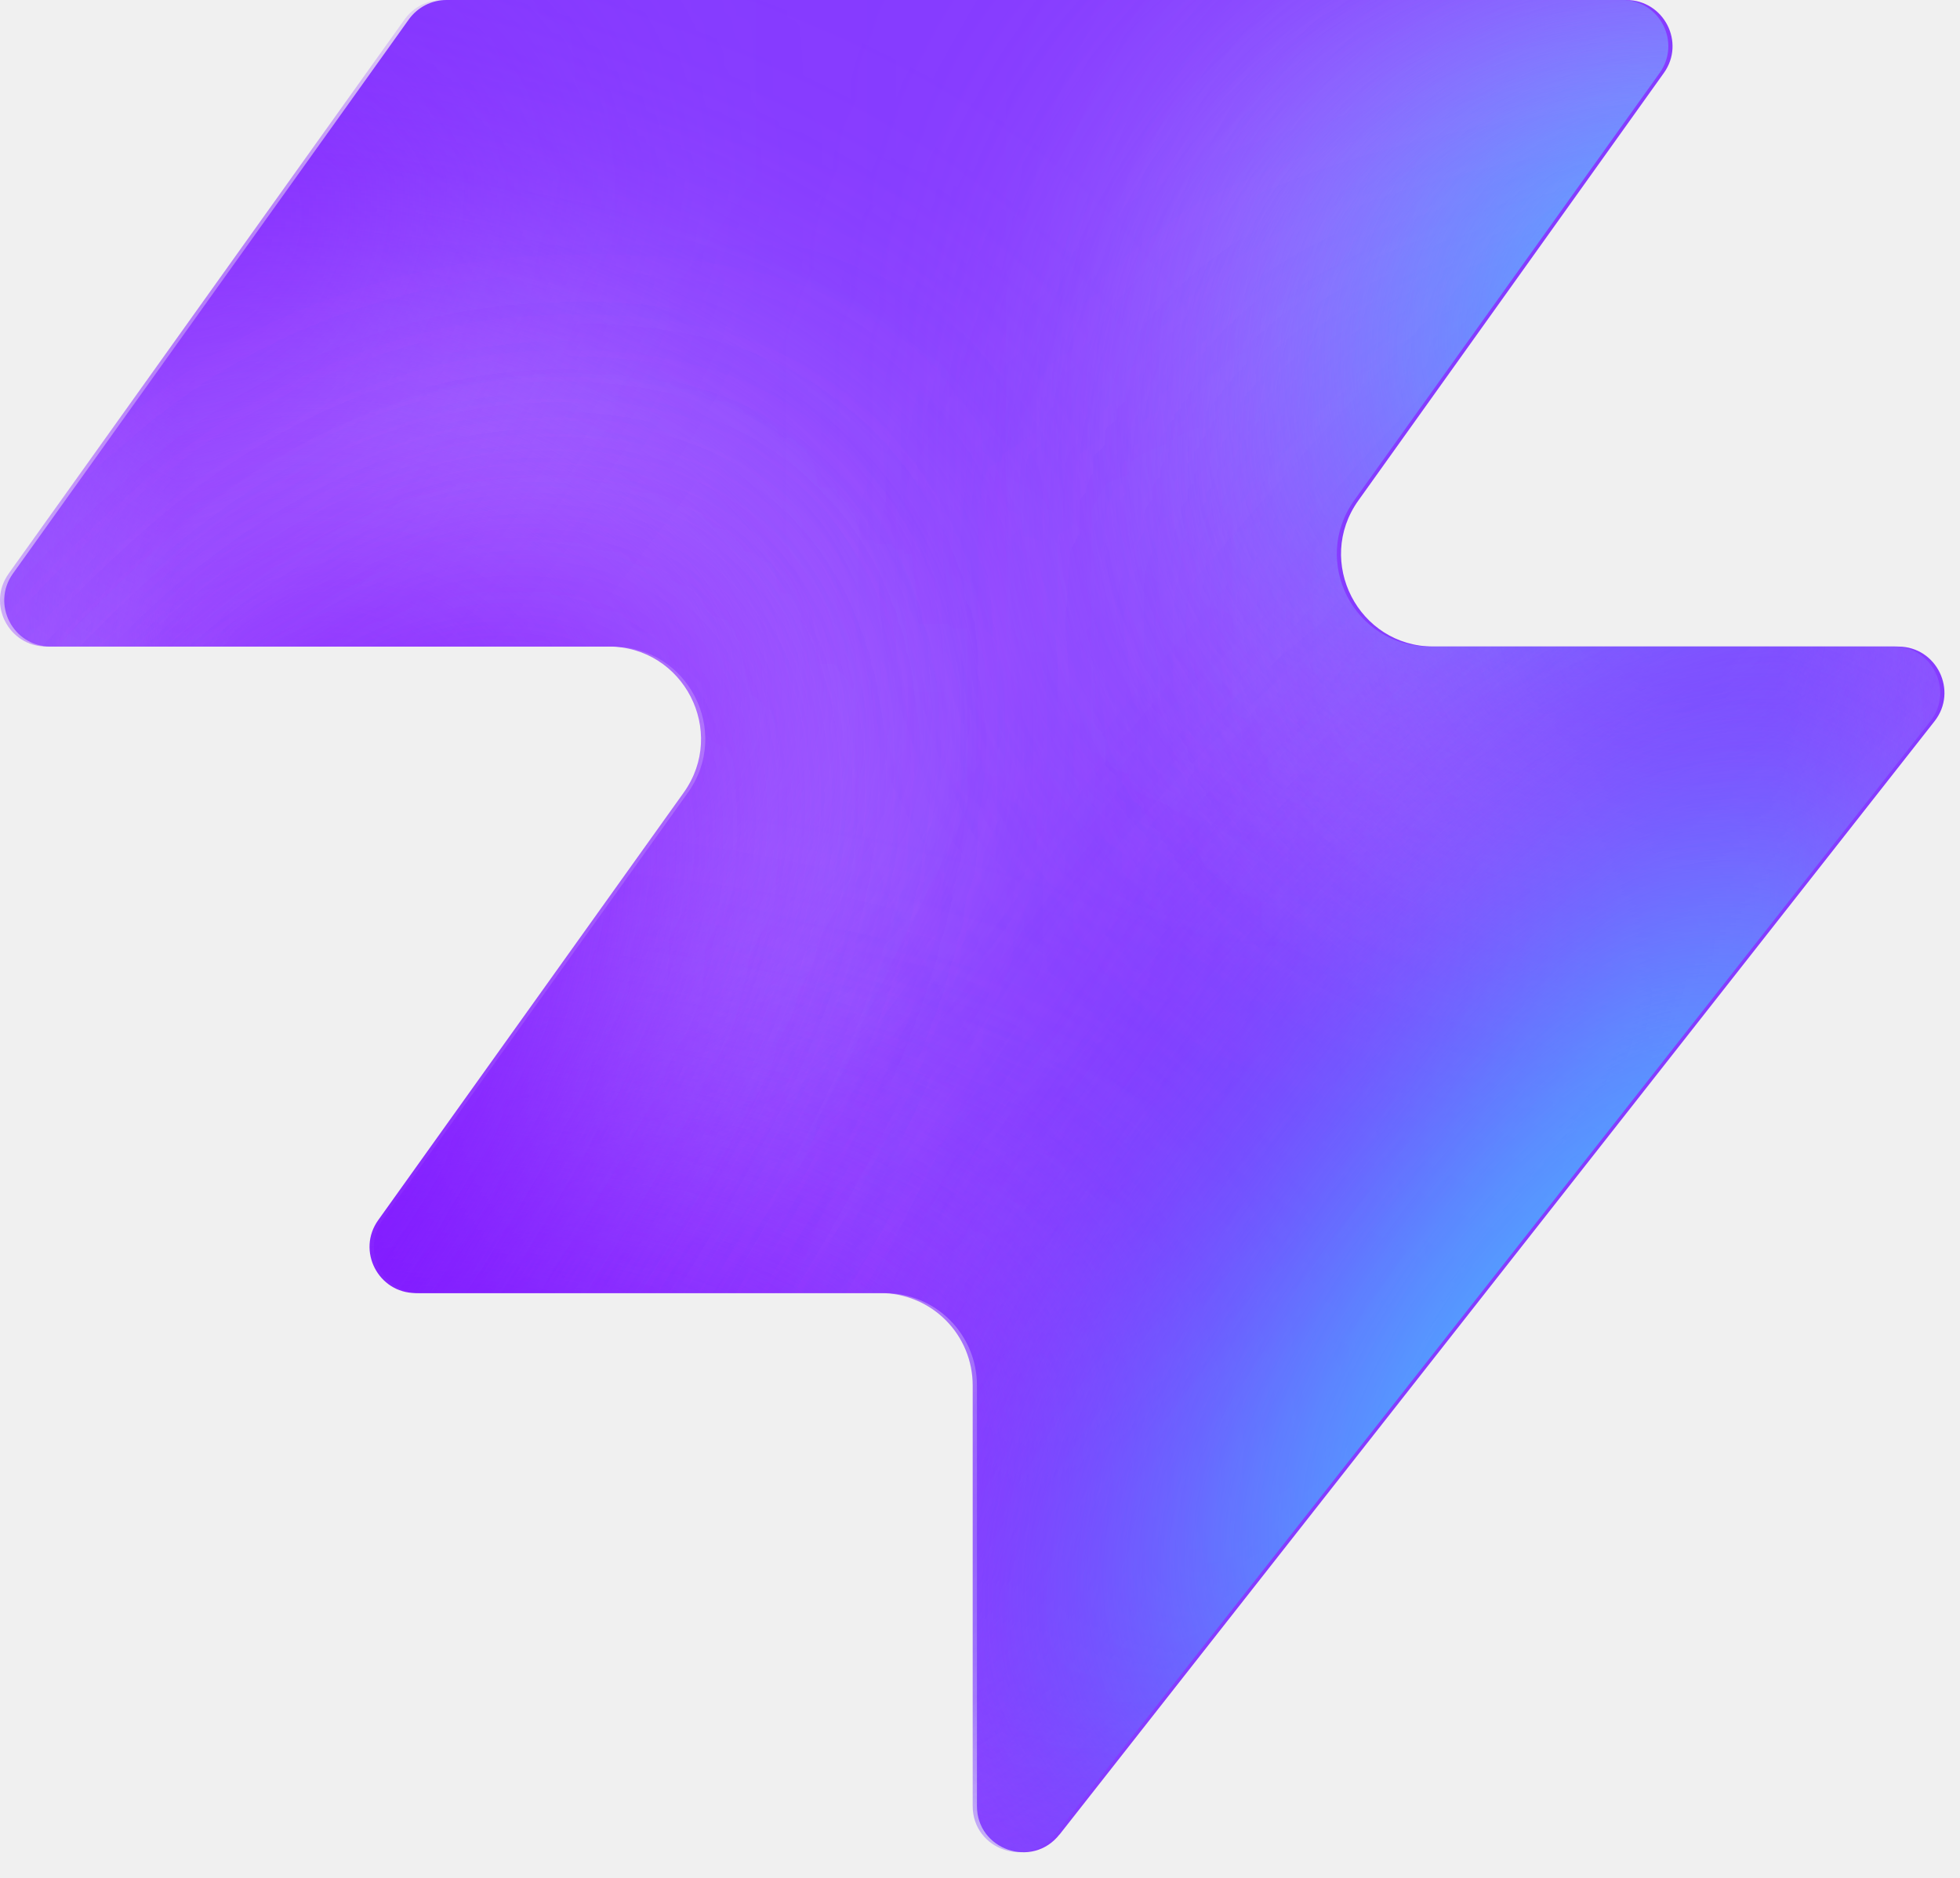
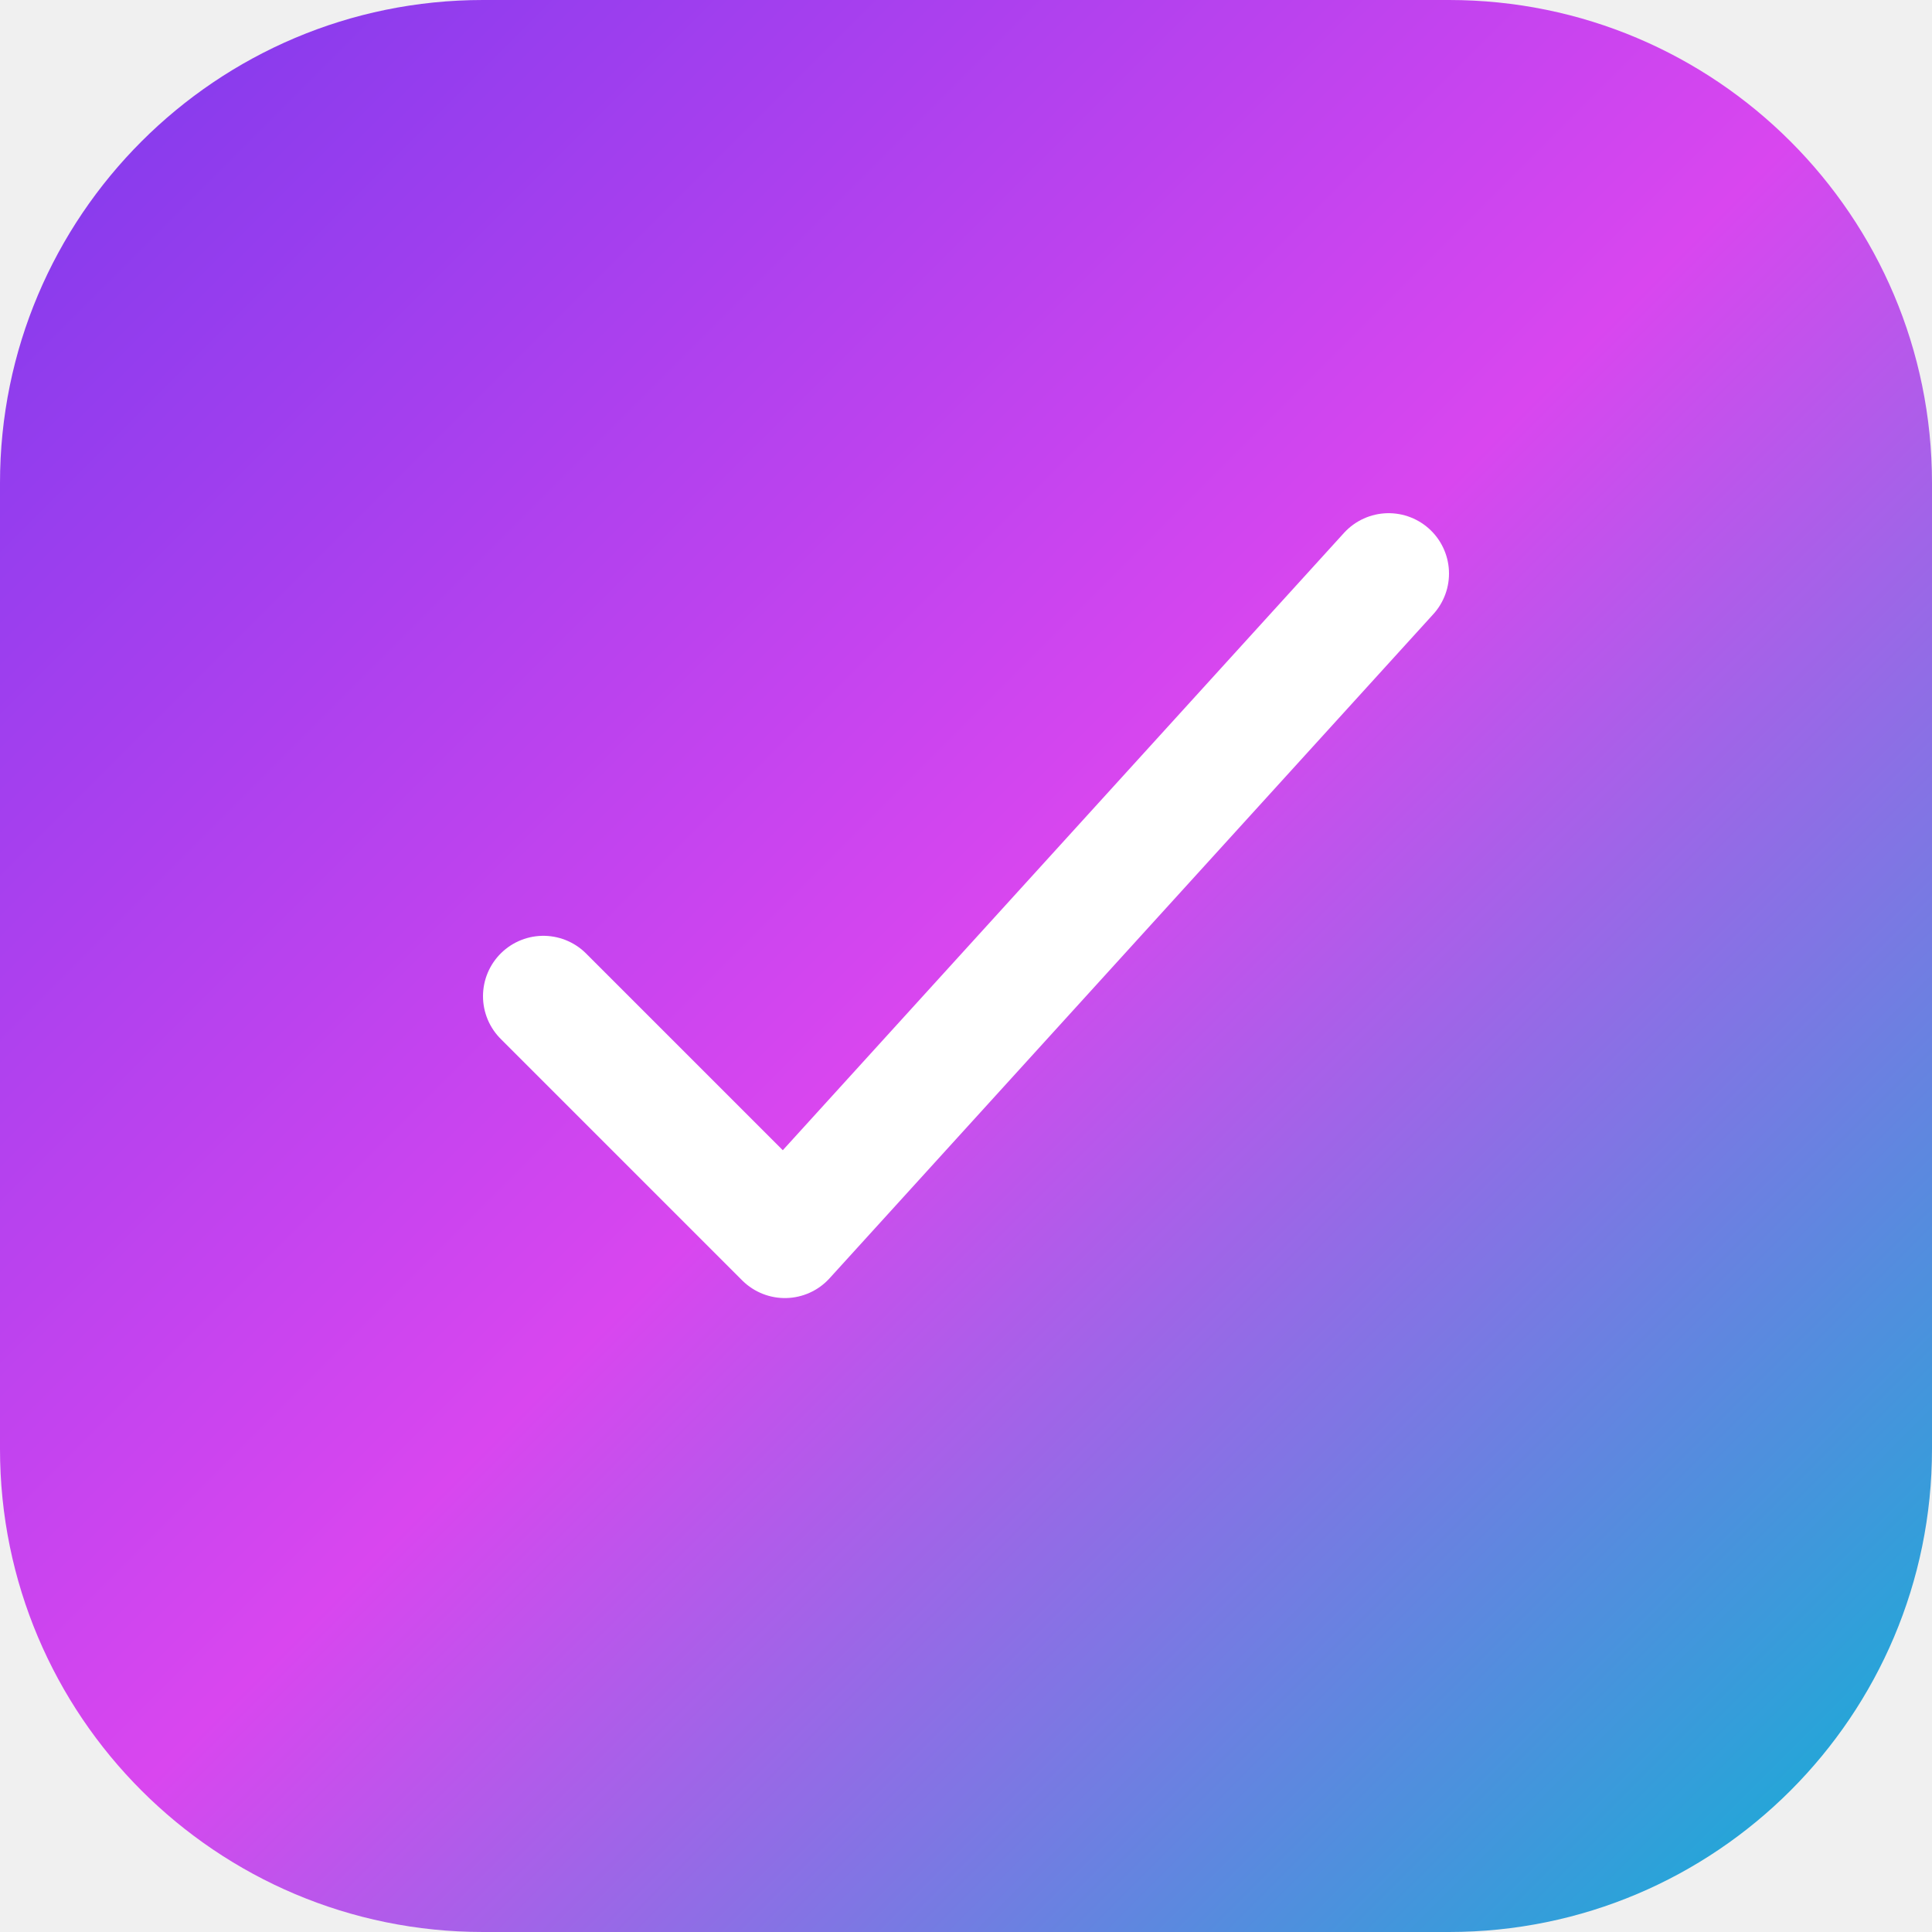
- <svg xmlns="http://www.w3.org/2000/svg" width="48" height="46" fill="none" viewBox="0 0 48 46">
-   <path fill="#863bff" d="M25.946 44.938c-.664.845-2.021.375-2.021-.698V33.937a2.26 2.26 0 0 0-2.262-2.262H10.287c-.92 0-1.456-1.04-.92-1.788l7.48-10.471c1.07-1.497 0-3.578-1.842-3.578H1.237c-.92 0-1.456-1.04-.92-1.788L10.013.474c.214-.297.556-.474.92-.474h28.894c.92 0 1.456 1.04.92 1.788l-7.48 10.471c-1.07 1.498 0 3.579 1.842 3.579h11.377c.943 0 1.473 1.088.89 1.83L25.947 44.94z" style="fill:#863bff;fill:color(display-p3 .525 .23 1);fill-opacity:1" />
-   <mask id="a" width="48" height="46" x="0" y="0" maskUnits="userSpaceOnUse" style="mask-type:alpha">
-     <path fill="#000" d="M25.842 44.938c-.664.844-2.021.375-2.021-.698V33.937a2.26 2.26 0 0 0-2.262-2.262H10.183c-.92 0-1.456-1.04-.92-1.788l7.48-10.471c1.07-1.498 0-3.579-1.842-3.579H1.133c-.92 0-1.456-1.04-.92-1.787L9.91.473c.214-.297.556-.474.92-.474h28.894c.92 0 1.456 1.04.92 1.788l-7.48 10.471c-1.07 1.498 0 3.578 1.842 3.578h11.377c.943 0 1.473 1.088.89 1.832L25.843 44.94z" style="fill:#000;fill-opacity:1" />
-   </mask>
-   <g mask="url(#a)">
-     <g filter="url(#b)">
-       <ellipse cx="5.508" cy="14.704" fill="#ede6ff" rx="5.508" ry="14.704" style="fill:#ede6ff;fill:color(display-p3 .927 .903 1);fill-opacity:1" transform="matrix(.00324 1 1 -.00324 -4.47 31.516)" />
-     </g>
-     <g filter="url(#c)">
-       <ellipse cx="10.399" cy="29.851" fill="#ede6ff" rx="10.399" ry="29.851" style="fill:#ede6ff;fill:color(display-p3 .927 .903 1);fill-opacity:1" transform="matrix(.00324 1 1 -.00324 -39.328 7.883)" />
-     </g>
-     <g filter="url(#d)">
-       <ellipse cx="5.508" cy="30.487" fill="#7e14ff" rx="5.508" ry="30.487" style="fill:#7e14ff;fill:color(display-p3 .492 .077 1);fill-opacity:1" transform="rotate(89.814 -25.913 -14.639)scale(1 -1)" />
-     </g>
-     <g filter="url(#e)">
-       <ellipse cx="5.508" cy="30.599" fill="#7e14ff" rx="5.508" ry="30.599" style="fill:#7e14ff;fill:color(display-p3 .492 .077 1);fill-opacity:1" transform="rotate(89.814 -32.644 -3.334)scale(1 -1)" />
-     </g>
-     <g filter="url(#f)">
-       <ellipse cx="5.508" cy="30.599" fill="#7e14ff" rx="5.508" ry="30.599" style="fill:#7e14ff;fill:color(display-p3 .492 .077 1);fill-opacity:1" transform="matrix(.00324 1 1 -.00324 -34.34 30.47)" />
-     </g>
-     <g filter="url(#g)">
-       <ellipse cx="14.072" cy="22.078" fill="#ede6ff" rx="14.072" ry="22.078" style="fill:#ede6ff;fill:color(display-p3 .927 .903 1);fill-opacity:1" transform="rotate(93.35 24.506 48.493)scale(-1 1)" />
-     </g>
-     <g filter="url(#h)">
-       <ellipse cx="3.47" cy="21.501" fill="#7e14ff" rx="3.47" ry="21.501" style="fill:#7e14ff;fill:color(display-p3 .492 .077 1);fill-opacity:1" transform="rotate(89.009 28.708 47.59)scale(-1 1)" />
-     </g>
-     <g filter="url(#i)">
-       <ellipse cx="3.47" cy="21.501" fill="#7e14ff" rx="3.47" ry="21.501" style="fill:#7e14ff;fill:color(display-p3 .492 .077 1);fill-opacity:1" transform="rotate(89.009 28.708 47.59)scale(-1 1)" />
-     </g>
-     <g filter="url(#j)">
-       <ellipse cx=".387" cy="8.972" fill="#7e14ff" rx="4.407" ry="29.108" style="fill:#7e14ff;fill:color(display-p3 .492 .077 1);fill-opacity:1" transform="rotate(39.51 .387 8.972)" />
-     </g>
-     <g filter="url(#k)">
-       <ellipse cx="47.523" cy="-6.092" fill="#7e14ff" rx="4.407" ry="29.108" style="fill:#7e14ff;fill:color(display-p3 .492 .077 1);fill-opacity:1" transform="rotate(37.892 47.523 -6.092)" />
-     </g>
-     <g filter="url(#l)">
-       <ellipse cx="41.412" cy="6.333" fill="#47bfff" rx="5.971" ry="9.665" style="fill:#47bfff;fill:color(display-p3 .28 .748 1);fill-opacity:1" transform="rotate(37.892 41.412 6.333)" />
-     </g>
-     <g filter="url(#m)">
-       <ellipse cx="-1.879" cy="38.332" fill="#7e14ff" rx="4.407" ry="29.108" style="fill:#7e14ff;fill:color(display-p3 .492 .077 1);fill-opacity:1" transform="rotate(37.892 -1.88 38.332)" />
-     </g>
-     <g filter="url(#n)">
-       <ellipse cx="-1.879" cy="38.332" fill="#7e14ff" rx="4.407" ry="29.108" style="fill:#7e14ff;fill:color(display-p3 .492 .077 1);fill-opacity:1" transform="rotate(37.892 -1.88 38.332)" />
-     </g>
-     <g filter="url(#o)">
-       <ellipse cx="35.651" cy="29.907" fill="#7e14ff" rx="4.407" ry="29.108" style="fill:#7e14ff;fill:color(display-p3 .492 .077 1);fill-opacity:1" transform="rotate(37.892 35.651 29.907)" />
-     </g>
-     <g filter="url(#p)">
-       <ellipse cx="38.418" cy="32.4" fill="#47bfff" rx="5.971" ry="15.297" style="fill:#47bfff;fill:color(display-p3 .28 .748 1);fill-opacity:1" transform="rotate(37.892 38.418 32.4)" />
-     </g>
-   </g>
+ <svg xmlns="http://www.w3.org/2000/svg" viewBox="0 0 32 32" role="img" aria-label="Task Planner">
  <defs>
-     <filter id="b" width="60.045" height="41.654" x="-19.77" y="16.149" color-interpolation-filters="sRGB" filterUnits="userSpaceOnUse">
-       <feFlood flood-opacity="0" result="BackgroundImageFix" />
-       <feBlend in="SourceGraphic" in2="BackgroundImageFix" result="shape" />
-       <feGaussianBlur result="effect1_foregroundBlur_2002_17158" stdDeviation="7.659" />
-     </filter>
-     <filter id="c" width="90.34" height="51.437" x="-54.613" y="-7.533" color-interpolation-filters="sRGB" filterUnits="userSpaceOnUse">
-       <feFlood flood-opacity="0" result="BackgroundImageFix" />
-       <feBlend in="SourceGraphic" in2="BackgroundImageFix" result="shape" />
-       <feGaussianBlur result="effect1_foregroundBlur_2002_17158" stdDeviation="7.659" />
-     </filter>
-     <filter id="d" width="79.355" height="29.4" x="-49.64" y="2.03" color-interpolation-filters="sRGB" filterUnits="userSpaceOnUse">
-       <feFlood flood-opacity="0" result="BackgroundImageFix" />
-       <feBlend in="SourceGraphic" in2="BackgroundImageFix" result="shape" />
-       <feGaussianBlur result="effect1_foregroundBlur_2002_17158" stdDeviation="4.596" />
-     </filter>
-     <filter id="e" width="79.579" height="29.4" x="-45.045" y="20.029" color-interpolation-filters="sRGB" filterUnits="userSpaceOnUse">
-       <feFlood flood-opacity="0" result="BackgroundImageFix" />
-       <feBlend in="SourceGraphic" in2="BackgroundImageFix" result="shape" />
-       <feGaussianBlur result="effect1_foregroundBlur_2002_17158" stdDeviation="4.596" />
-     </filter>
-     <filter id="f" width="79.579" height="29.4" x="-43.513" y="21.178" color-interpolation-filters="sRGB" filterUnits="userSpaceOnUse">
-       <feFlood flood-opacity="0" result="BackgroundImageFix" />
-       <feBlend in="SourceGraphic" in2="BackgroundImageFix" result="shape" />
-       <feGaussianBlur result="effect1_foregroundBlur_2002_17158" stdDeviation="4.596" />
-     </filter>
-     <filter id="g" width="74.749" height="58.852" x="15.756" y="-17.901" color-interpolation-filters="sRGB" filterUnits="userSpaceOnUse">
-       <feFlood flood-opacity="0" result="BackgroundImageFix" />
-       <feBlend in="SourceGraphic" in2="BackgroundImageFix" result="shape" />
-       <feGaussianBlur result="effect1_foregroundBlur_2002_17158" stdDeviation="7.659" />
-     </filter>
-     <filter id="h" width="61.377" height="25.362" x="23.548" y="2.284" color-interpolation-filters="sRGB" filterUnits="userSpaceOnUse">
-       <feFlood flood-opacity="0" result="BackgroundImageFix" />
-       <feBlend in="SourceGraphic" in2="BackgroundImageFix" result="shape" />
-       <feGaussianBlur result="effect1_foregroundBlur_2002_17158" stdDeviation="4.596" />
-     </filter>
-     <filter id="i" width="61.377" height="25.362" x="23.548" y="2.284" color-interpolation-filters="sRGB" filterUnits="userSpaceOnUse">
-       <feFlood flood-opacity="0" result="BackgroundImageFix" />
-       <feBlend in="SourceGraphic" in2="BackgroundImageFix" result="shape" />
-       <feGaussianBlur result="effect1_foregroundBlur_2002_17158" stdDeviation="4.596" />
-     </filter>
-     <filter id="j" width="56.045" height="63.649" x="-27.636" y="-22.853" color-interpolation-filters="sRGB" filterUnits="userSpaceOnUse">
-       <feFlood flood-opacity="0" result="BackgroundImageFix" />
-       <feBlend in="SourceGraphic" in2="BackgroundImageFix" result="shape" />
-       <feGaussianBlur result="effect1_foregroundBlur_2002_17158" stdDeviation="4.596" />
-     </filter>
-     <filter id="k" width="54.814" height="64.646" x="20.116" y="-38.415" color-interpolation-filters="sRGB" filterUnits="userSpaceOnUse">
-       <feFlood flood-opacity="0" result="BackgroundImageFix" />
-       <feBlend in="SourceGraphic" in2="BackgroundImageFix" result="shape" />
-       <feGaussianBlur result="effect1_foregroundBlur_2002_17158" stdDeviation="4.596" />
-     </filter>
-     <filter id="l" width="33.541" height="35.313" x="24.641" y="-11.323" color-interpolation-filters="sRGB" filterUnits="userSpaceOnUse">
-       <feFlood flood-opacity="0" result="BackgroundImageFix" />
-       <feBlend in="SourceGraphic" in2="BackgroundImageFix" result="shape" />
-       <feGaussianBlur result="effect1_foregroundBlur_2002_17158" stdDeviation="4.596" />
-     </filter>
-     <filter id="m" width="54.814" height="64.646" x="-29.286" y="6.009" color-interpolation-filters="sRGB" filterUnits="userSpaceOnUse">
-       <feFlood flood-opacity="0" result="BackgroundImageFix" />
-       <feBlend in="SourceGraphic" in2="BackgroundImageFix" result="shape" />
-       <feGaussianBlur result="effect1_foregroundBlur_2002_17158" stdDeviation="4.596" />
-     </filter>
-     <filter id="n" width="54.814" height="64.646" x="-29.286" y="6.009" color-interpolation-filters="sRGB" filterUnits="userSpaceOnUse">
-       <feFlood flood-opacity="0" result="BackgroundImageFix" />
-       <feBlend in="SourceGraphic" in2="BackgroundImageFix" result="shape" />
-       <feGaussianBlur result="effect1_foregroundBlur_2002_17158" stdDeviation="4.596" />
-     </filter>
-     <filter id="o" width="54.814" height="64.646" x="8.244" y="-2.416" color-interpolation-filters="sRGB" filterUnits="userSpaceOnUse">
-       <feFlood flood-opacity="0" result="BackgroundImageFix" />
-       <feBlend in="SourceGraphic" in2="BackgroundImageFix" result="shape" />
-       <feGaussianBlur result="effect1_foregroundBlur_2002_17158" stdDeviation="4.596" />
-     </filter>
-     <filter id="p" width="39.409" height="43.623" x="18.713" y="10.588" color-interpolation-filters="sRGB" filterUnits="userSpaceOnUse">
-       <feFlood flood-opacity="0" result="BackgroundImageFix" />
-       <feBlend in="SourceGraphic" in2="BackgroundImageFix" result="shape" />
-       <feGaussianBlur result="effect1_foregroundBlur_2002_17158" stdDeviation="4.596" />
-     </filter>
+     <linearGradient id="g" x1="0%" y1="0%" x2="100%" y2="100%">
+       <stop offset="0%" stop-color="#7c3aed" />
+       <stop offset="50%" stop-color="#d946ef" />
+       <stop offset="100%" stop-color="#06b6d4" />
+     </linearGradient>
  </defs>
+   <rect width="32" height="32" rx="8" fill="url(#g)" />
+   <path fill="none" stroke="#fff" stroke-width="2" stroke-linecap="round" stroke-linejoin="round" d="M9 16.5l4 4 10-11" />
</svg>
